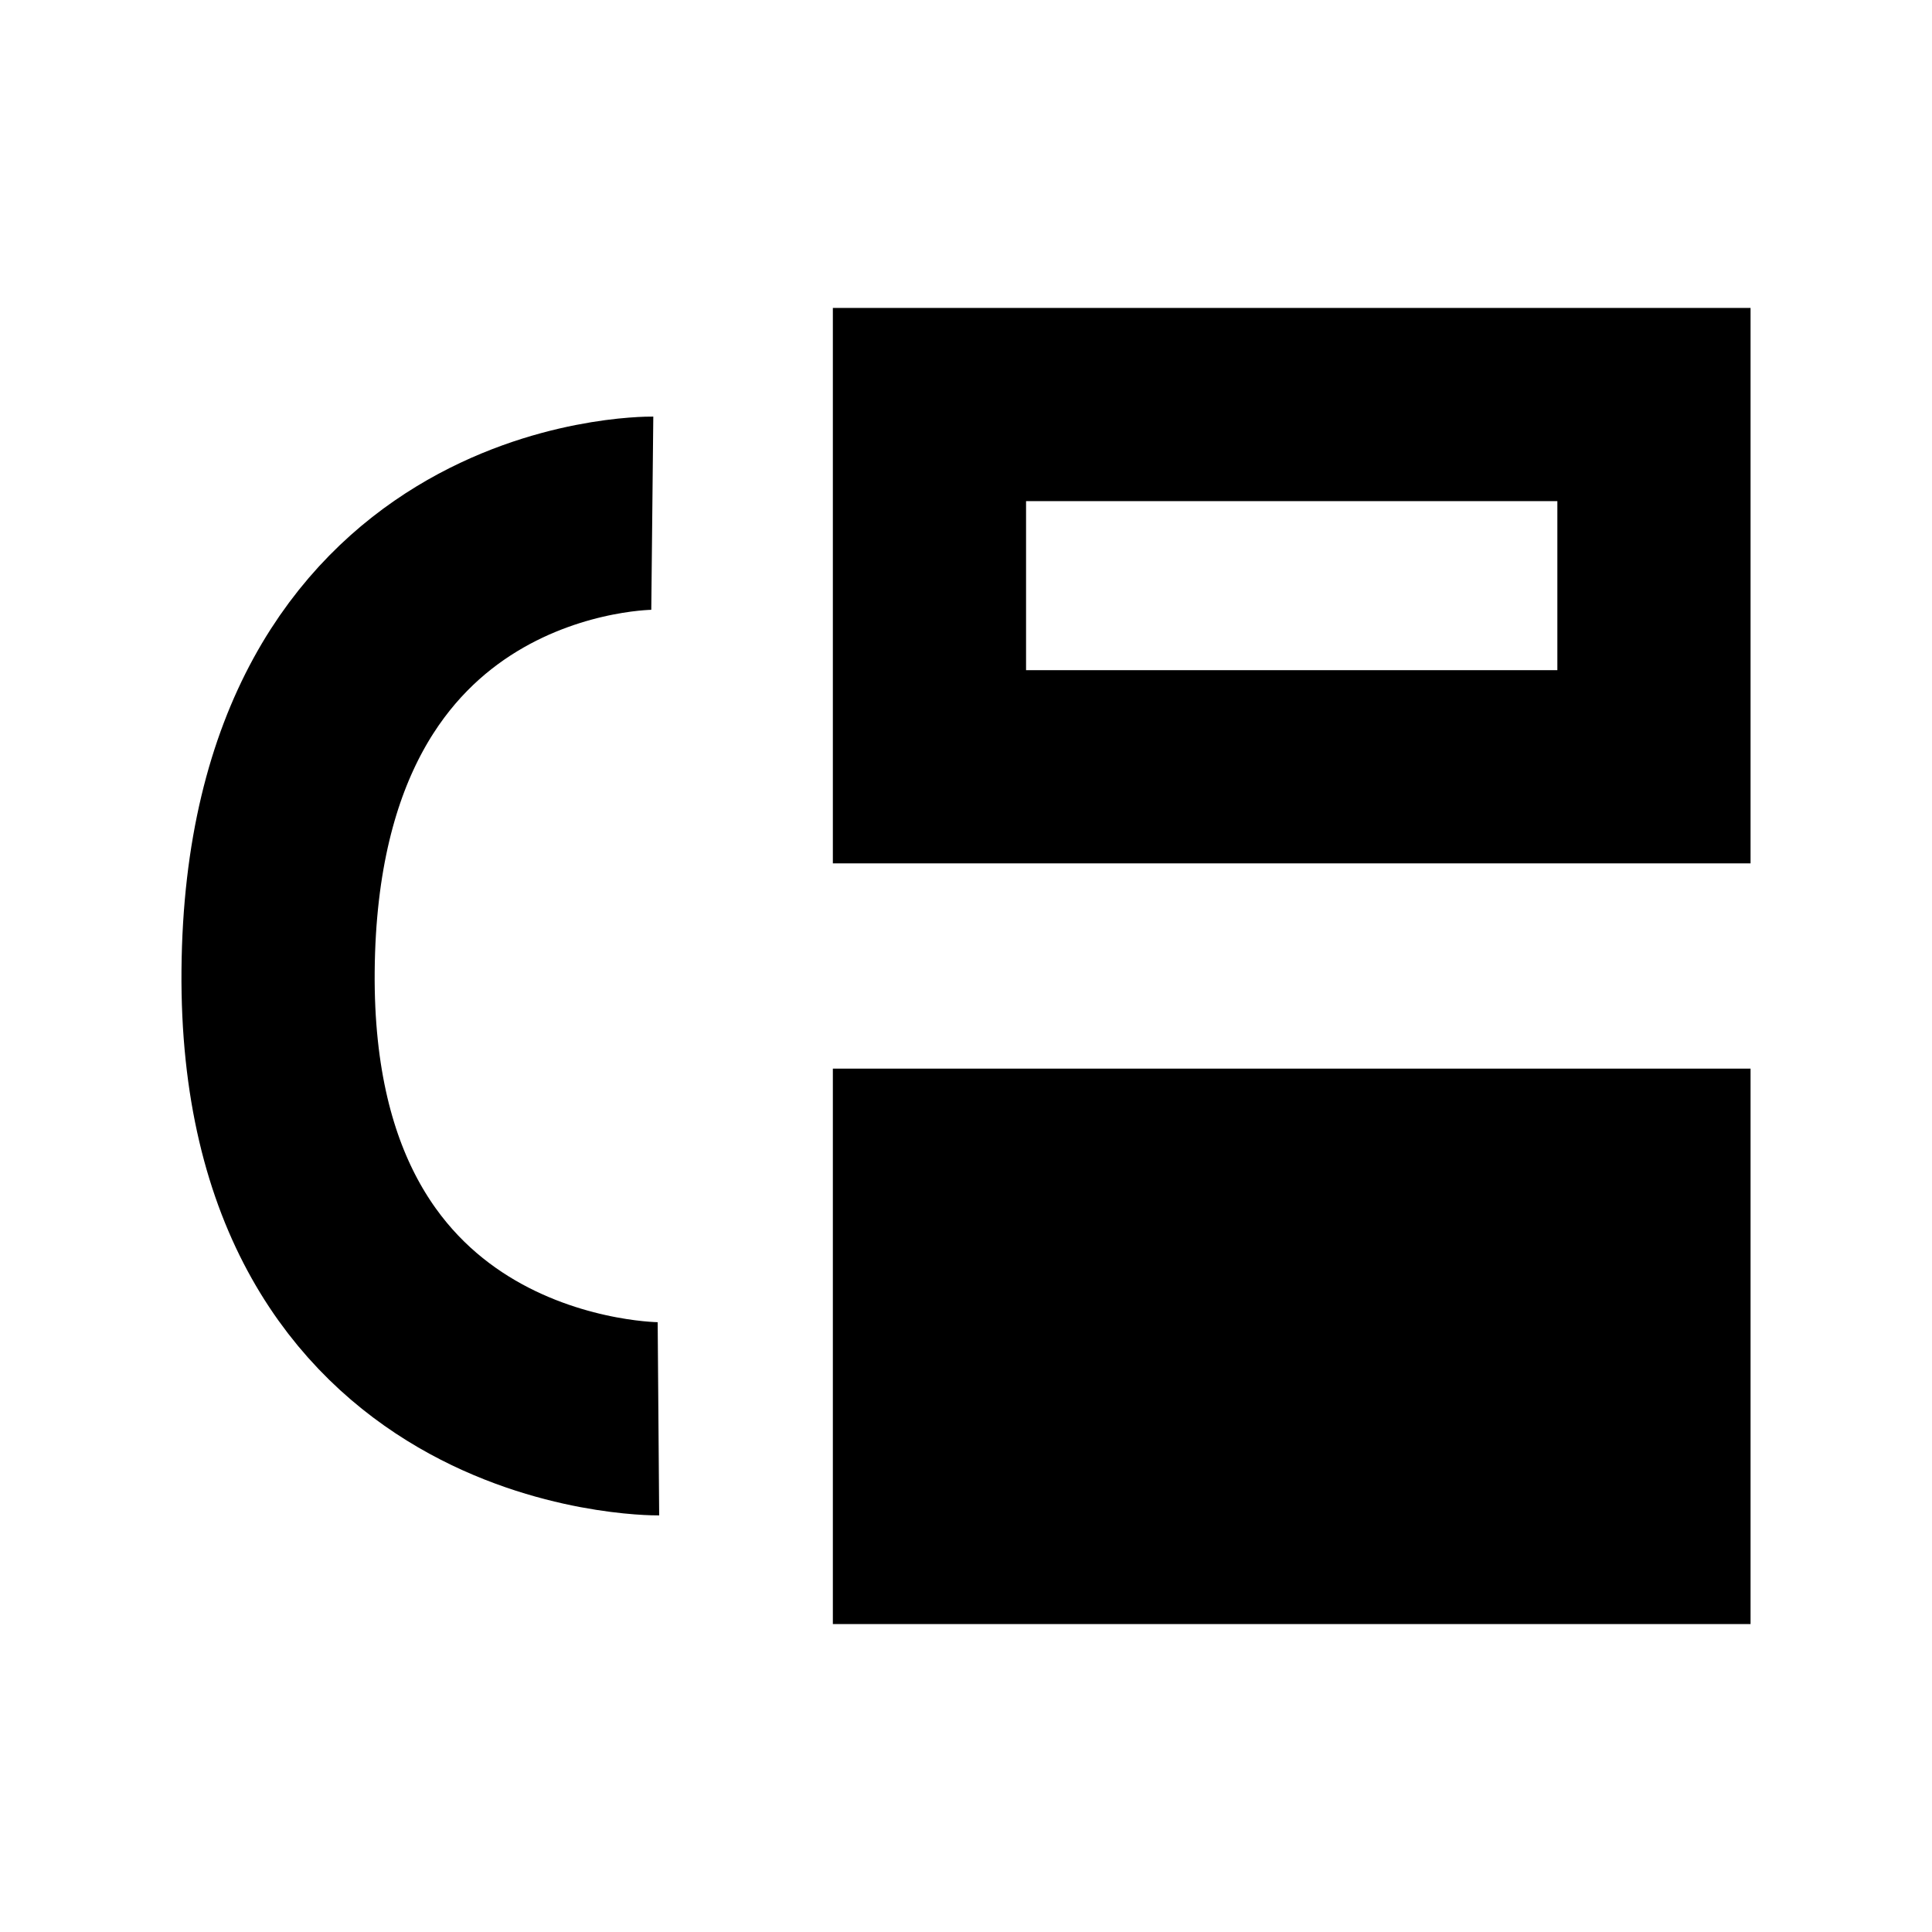
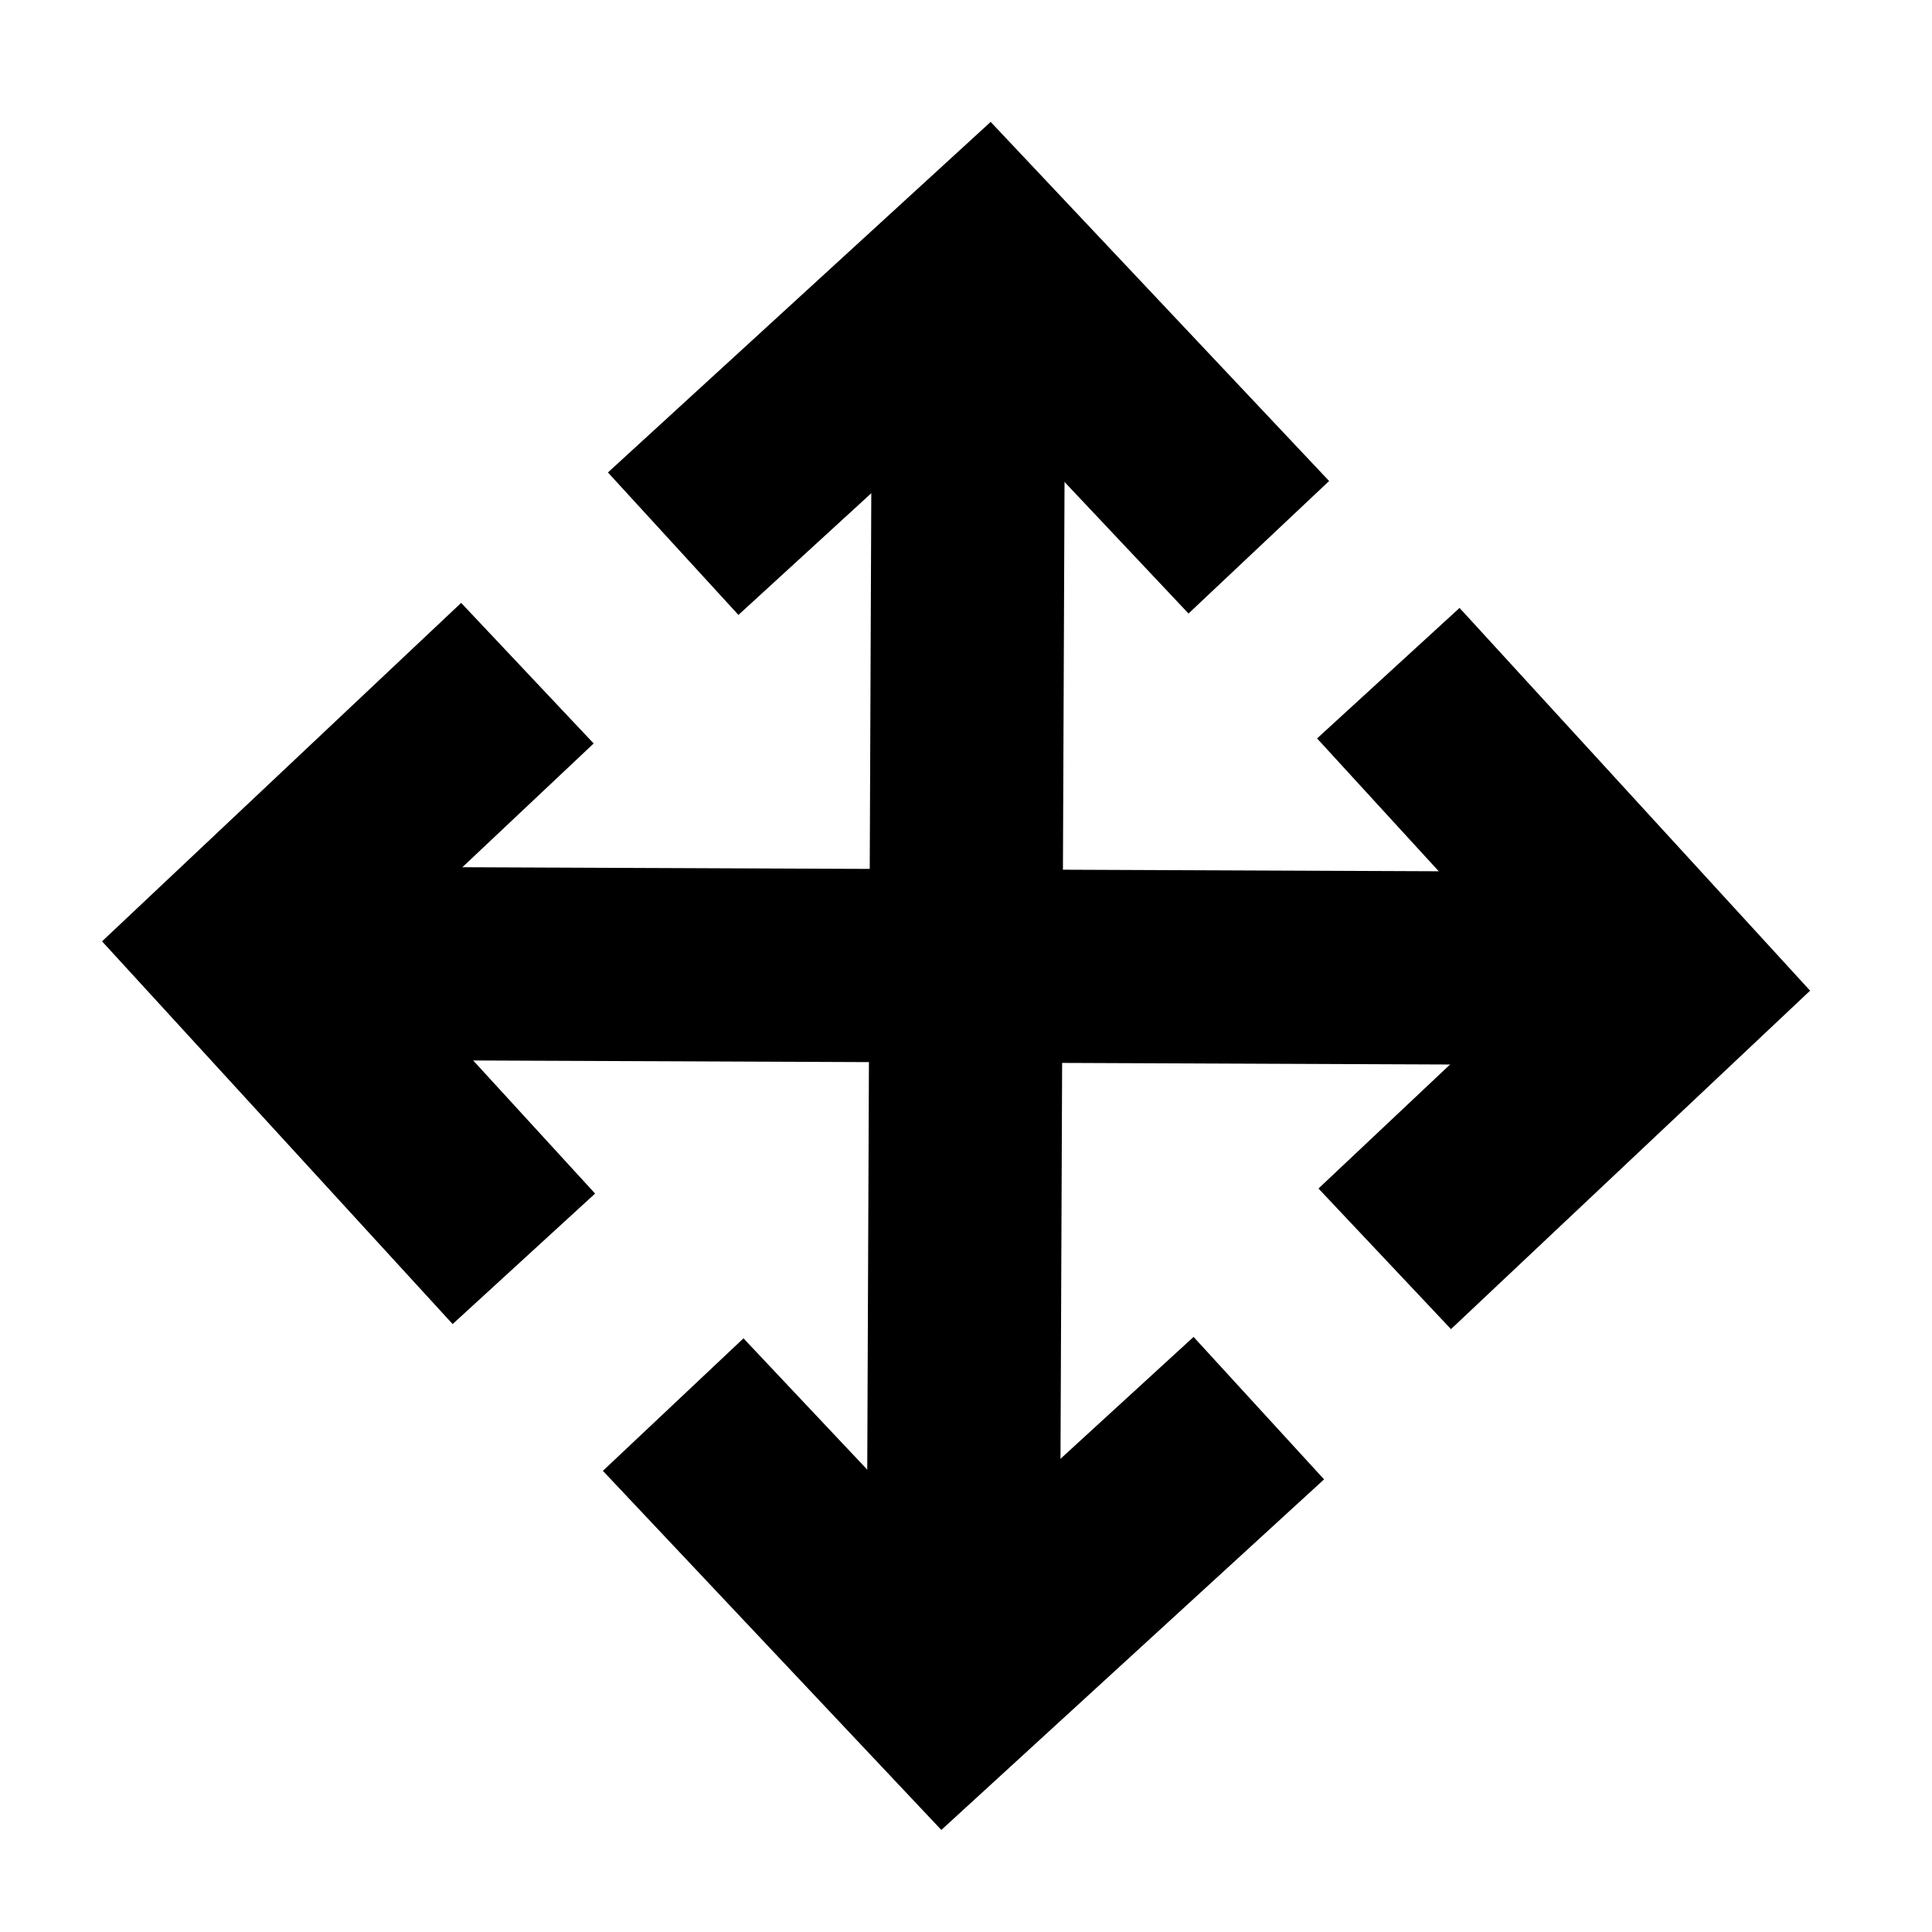
<svg xmlns="http://www.w3.org/2000/svg" id="oakd_lineicons" viewBox="0 0 80 80">
  <defs>
-     <style>.cls-1{fill:none;}.cls-1,.cls-2{stroke:#000;stroke-miterlimit:10;stroke-width:8px;}</style>
+     <style>.cls-1{fill:none;stroke:#000;stroke-miterlimit:10;stroke-width:8px;}</style>
  </defs>
-   <rect class="cls-1" x="38.486" y="16.75" width="30" height="15" transform="translate(106.9729 48.5) rotate(180)" />
-   <rect class="cls-2" x="38.486" y="48.25" width="30" height="15" transform="translate(106.9729 111.5) rotate(180)" />
-   <path class="cls-1" d="M27.01,21.25s-15.329-.16-15.495,18.942c-.162,18.682,15.749,18.558,15.749,18.558" />
+   <line class="cls-1" x1="40.122" y1="9.839" x2="39.878" y2="68.839" />
+   <polyline class="cls-1" points="27.875 22.513 40.815 10.661 52.125 22.661" />
+   <polyline class="cls-1" points="52.125 58.308 39.185 70.161 27.875 58.161" />
+   <line class="cls-1" x1="70.161" y1="40.122" x2="11.161" y2="39.878" />
+   <polyline class="cls-1" points="57.487 27.875 69.339 40.815 57.339 52.125" />
+   <polyline class="cls-1" points="21.692 52.125 9.839 39.185 21.839 27.875" />
</svg>
